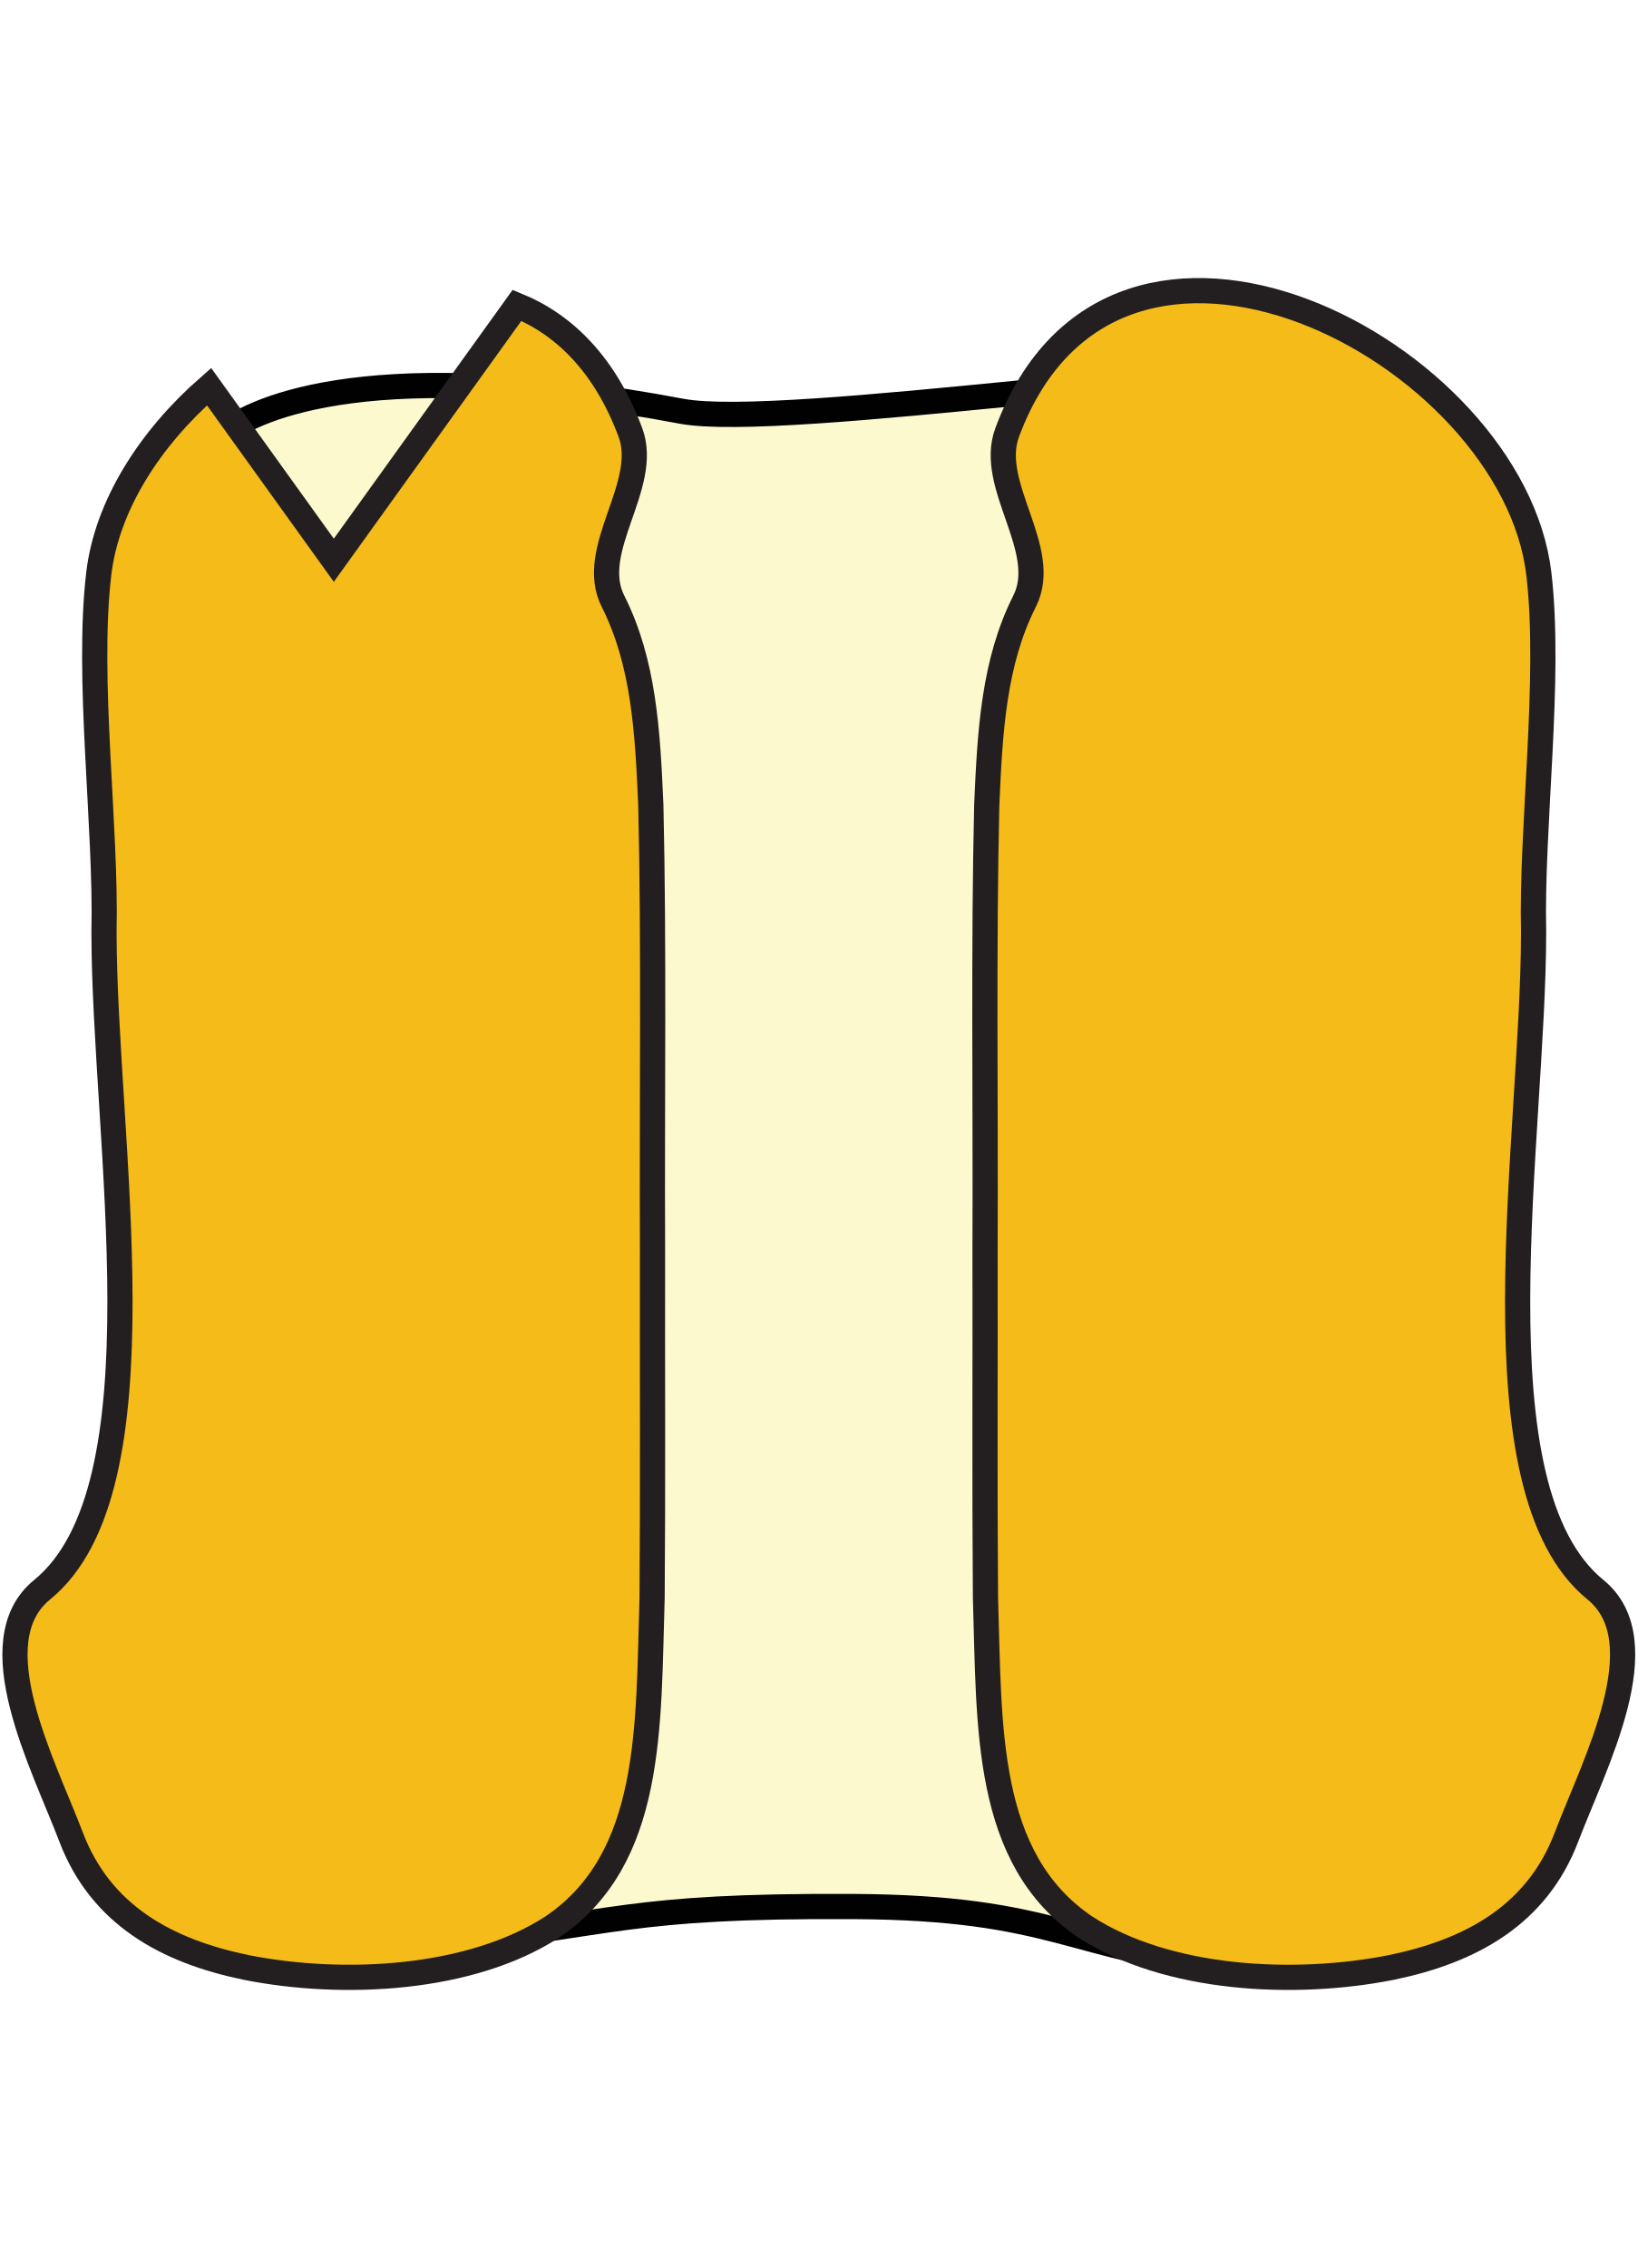
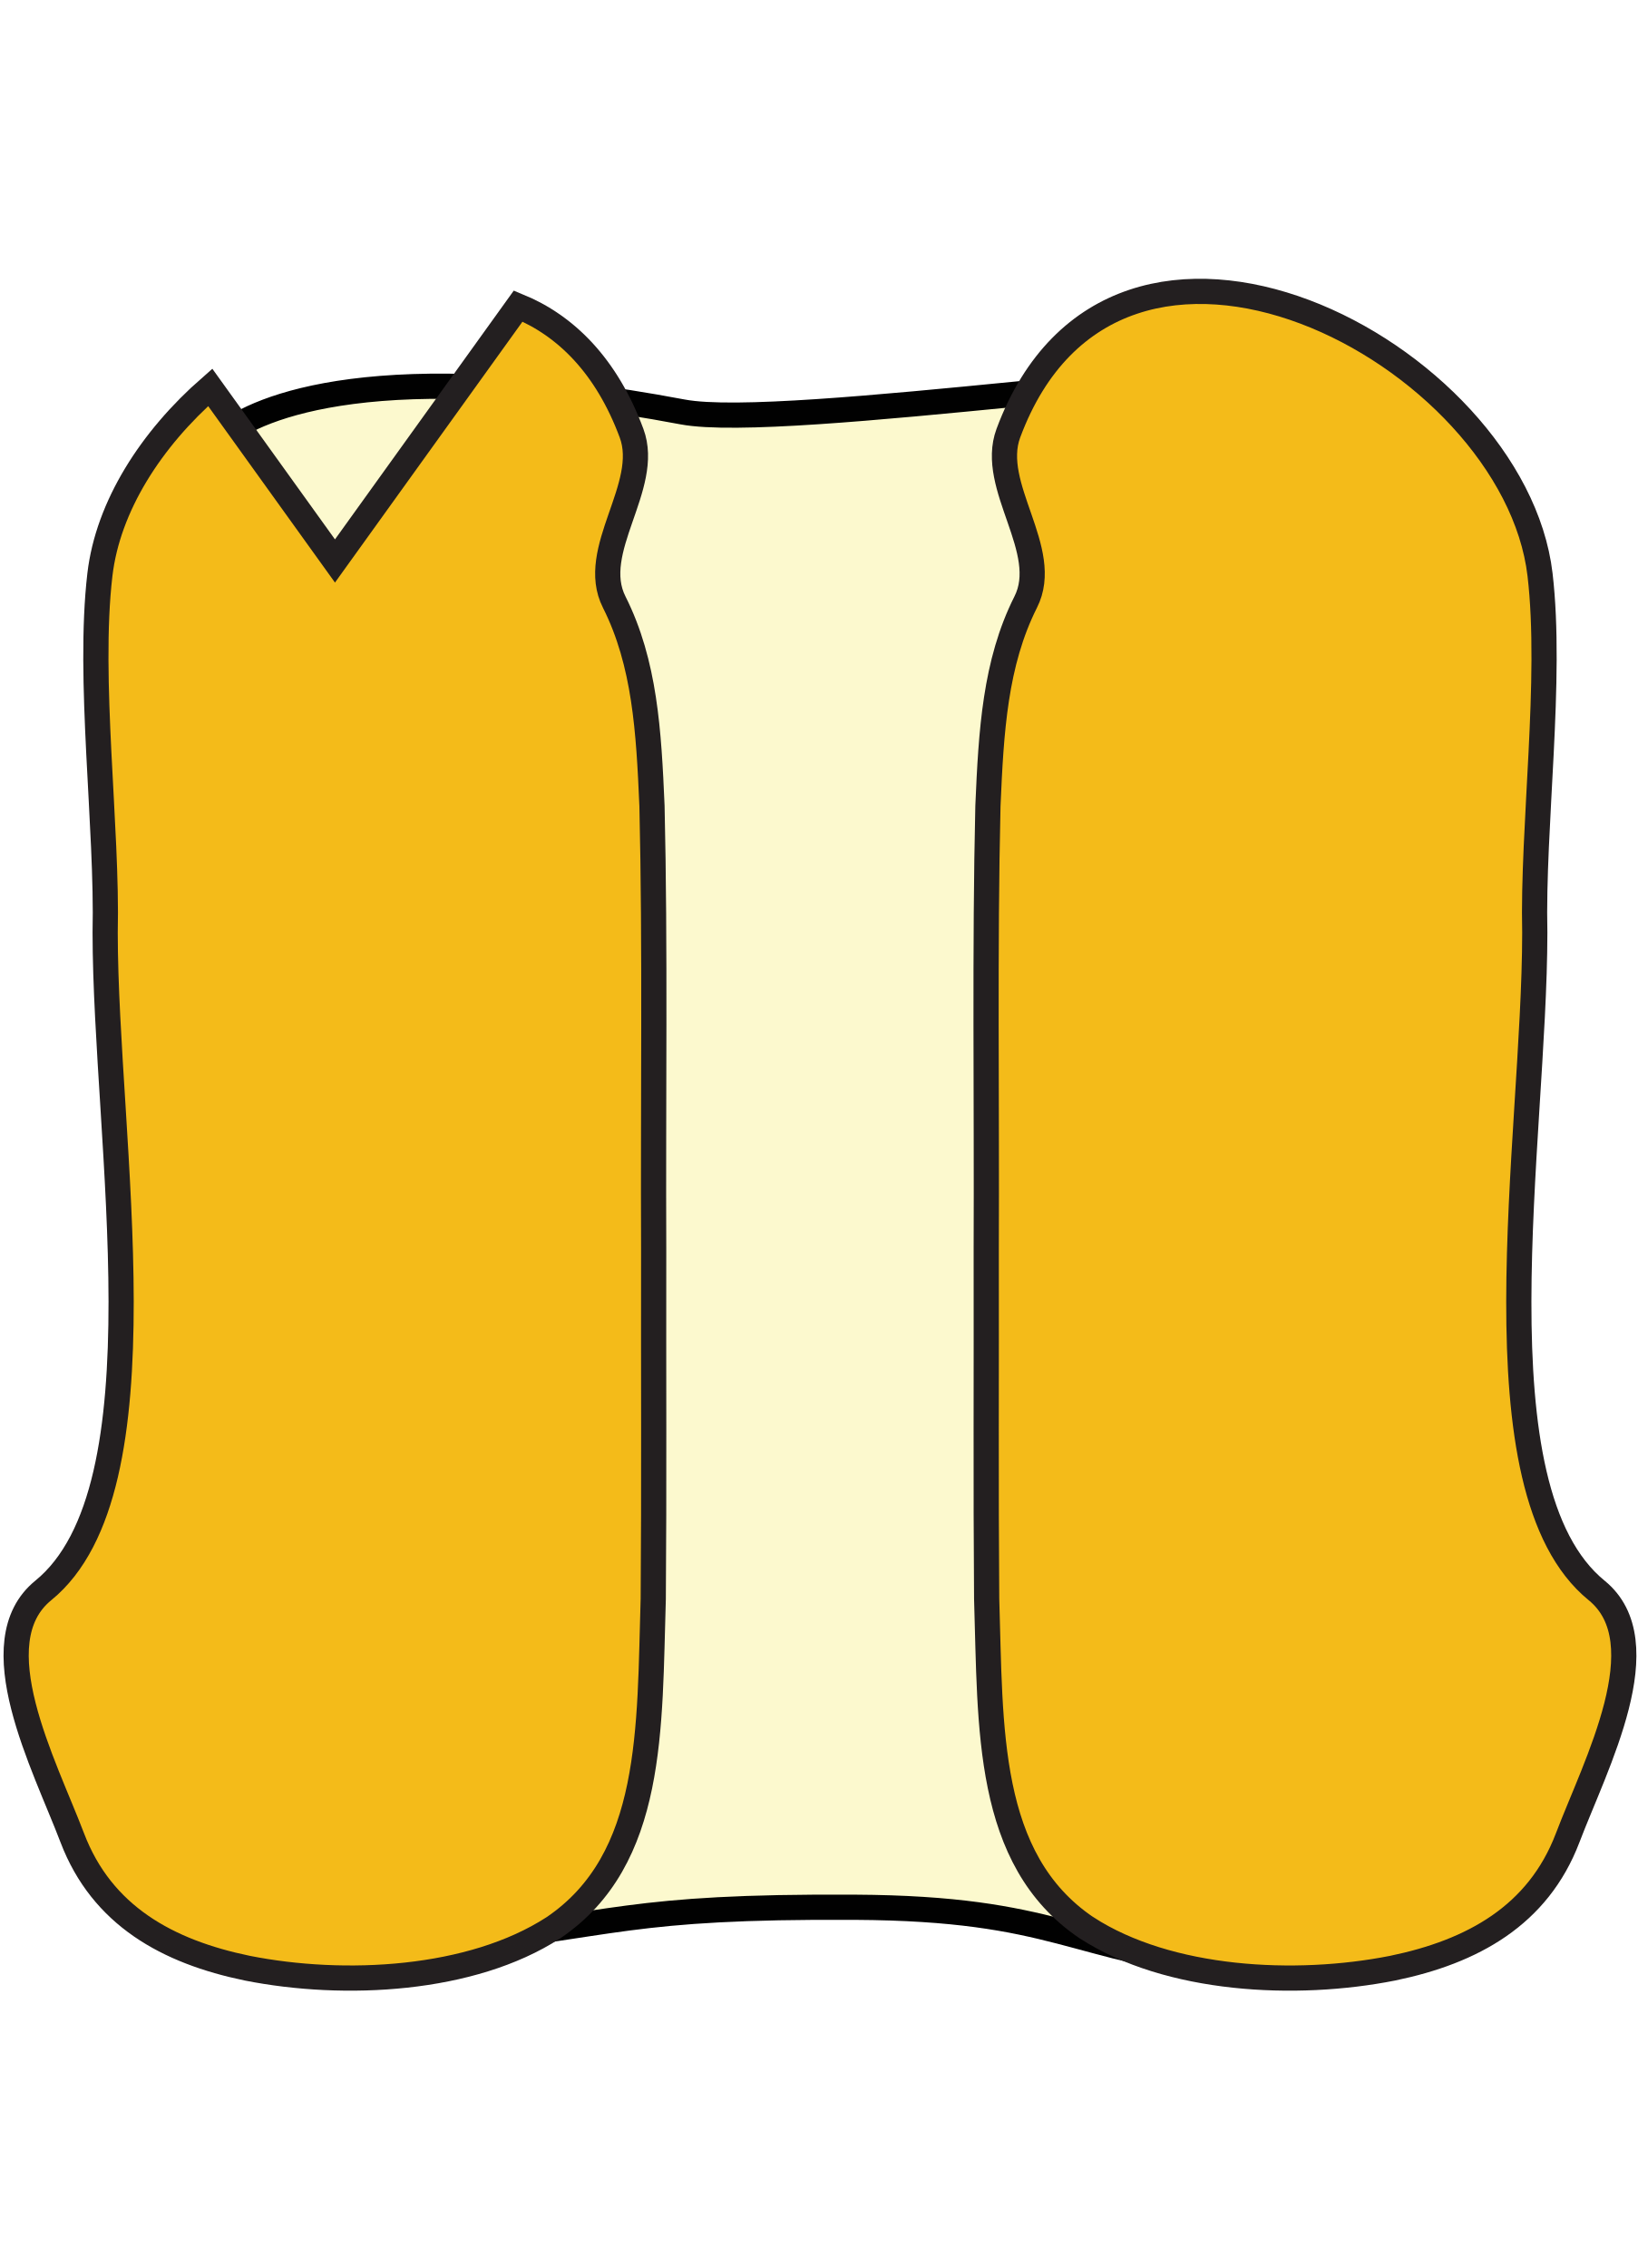
- <svg xmlns="http://www.w3.org/2000/svg" id="b" data-name="Layer 2" width="650" height="900" viewBox="0 0 650 900">
+ <svg xmlns="http://www.w3.org/2000/svg" id="Layer_2" width="650" height="900" viewBox="0 0 650 900">
  <defs>
    <style>
-       .d {
+       .cls-1 {
        fill: none;
      }

-       .e {
+       .cls-2 {
        fill: #f4bb19;
        stroke: #231f20;
      }

-       .e, .f {
+       .cls-2, .cls-3 {
        stroke-miterlimit: 10;
        stroke-width: 10px;
      }

-       .f {
+       .cls-3 {
        fill: #fcf9ce;
        stroke: #010101;
      }
    </style>
  </defs>
-   <g id="c" data-name="Layer 1">
+   <g id="Layer_1-2" data-name="Layer_1">
    <g>
      <g>
-         <path class="f" d="M88.2,172.38c-119.61,97.89,85.52,598.64,85.52,598.64,71.14-7.41,74.16-14.95,165.1-14.46,80.55.43,86.31,17.12,150.76,23.8-50.75-149.71,164.96-551.4,27.91-630.2-16.08-9.24-206.4,20.68-247,13.02-120.44-22.72-168.59-2.03-182.3,9.19Z" />
-         <path class="e" d="M259,495.53c-.25-59.06.64-120.18-.67-175.98-1.27-29.67-2.82-56.71-14.98-80.89-10.47-20.59,14.74-45.89,6.87-67.05-9.91-26.64-26-42.66-45-50.45l-72.72,101.16-49.52-68.89c-23.46,20.52-40.61,47.16-43.79,74.32-4.88,41.57,3.06,99.95,2.09,142.12.06,82.41,25.03,220.6-24.56,260.97-25.31,20.6.45,69.08,11.53,98.22,11.75,30.79,37.74,45.12,69.44,51.67,38.57,7.66,88.93,5.04,121.44-15.99l.11-.07c40.08-27.13,38-79.34,39.59-130.51.36-44.35.08-89.09.17-138.63Z" />
-         <path class="e" d="M430.87,764.74c32.51,21.04,82.87,23.65,121.44,15.99,31.71-6.55,57.69-20.88,69.44-51.67,11.08-29.15,36.85-77.62,11.53-98.22-49.59-40.37-24.62-178.56-24.56-260.97-.97-42.17,6.97-100.55,2.09-142.12-10.36-88.31-168.29-171.11-211.04-56.14-7.87,21.16,17.35,46.46,6.87,67.05-12.16,24.18-13.71,51.22-14.98,80.89-1.31,55.8-.42,116.93-.67,175.98.09,49.54-.19,94.28.17,138.63,1.6,51.16-.49,103.38,39.59,130.51l.11.07Z" />
+         <path class="cls-3" d="M88.67,172.67c-119.61,97.89,85.52,598.64,85.52,598.64,71.14-7.41,74.16-14.95,165.1-14.46,80.55.43,86.31,17.12,150.76,23.8-50.75-149.71,164.96-551.4,27.91-630.2-16.08-9.24-206.4,20.68-247,13.02-120.44-22.72-168.59-2.03-182.3,9.19Z" />
+         <path class="cls-2" d="M259.46,495.82c-.25-59.06.64-120.18-.67-175.98-1.27-29.67-2.82-56.71-14.98-80.89-10.47-20.59,14.74-45.89,6.87-67.05-9.91-26.64-26-42.66-45-50.45l-72.72,101.16-49.52-68.89c-23.46,20.52-40.61,47.16-43.79,74.32-4.88,41.57,3.06,99.95,2.09,142.12.06,82.41,25.03,220.6-24.56,260.97-25.31,20.6.45,69.08,11.53,98.22,11.75,30.79,37.74,45.12,69.44,51.67,38.57,7.66,88.93,5.04,121.44-15.99l.11-.07c40.08-27.13,38-79.34,39.59-130.51.36-44.35.08-89.09.17-138.63Z" />
+         <path class="cls-2" d="M431.34,765.03c32.51,21.04,82.87,23.65,121.44,15.99,31.71-6.55,57.69-20.88,69.44-51.67,11.08-29.15,36.85-77.62,11.53-98.22-49.59-40.37-24.62-178.56-24.56-260.97-.97-42.17,6.97-100.55,2.09-142.12-10.36-88.31-168.29-171.11-211.04-56.14-7.87,21.16,17.35,46.46,6.87,67.05-12.16,24.18-13.71,51.22-14.98,80.89-1.31,55.8-.42,116.93-.67,175.98.09,49.54-.19,94.28.17,138.63,1.6,51.16-.49,103.38,39.59,130.51l.11.07Z" />
      </g>
-       <rect class="d" width="650" height="900" />
+       <rect class="cls-1" width="650" height="900" />
    </g>
  </g>
</svg>
